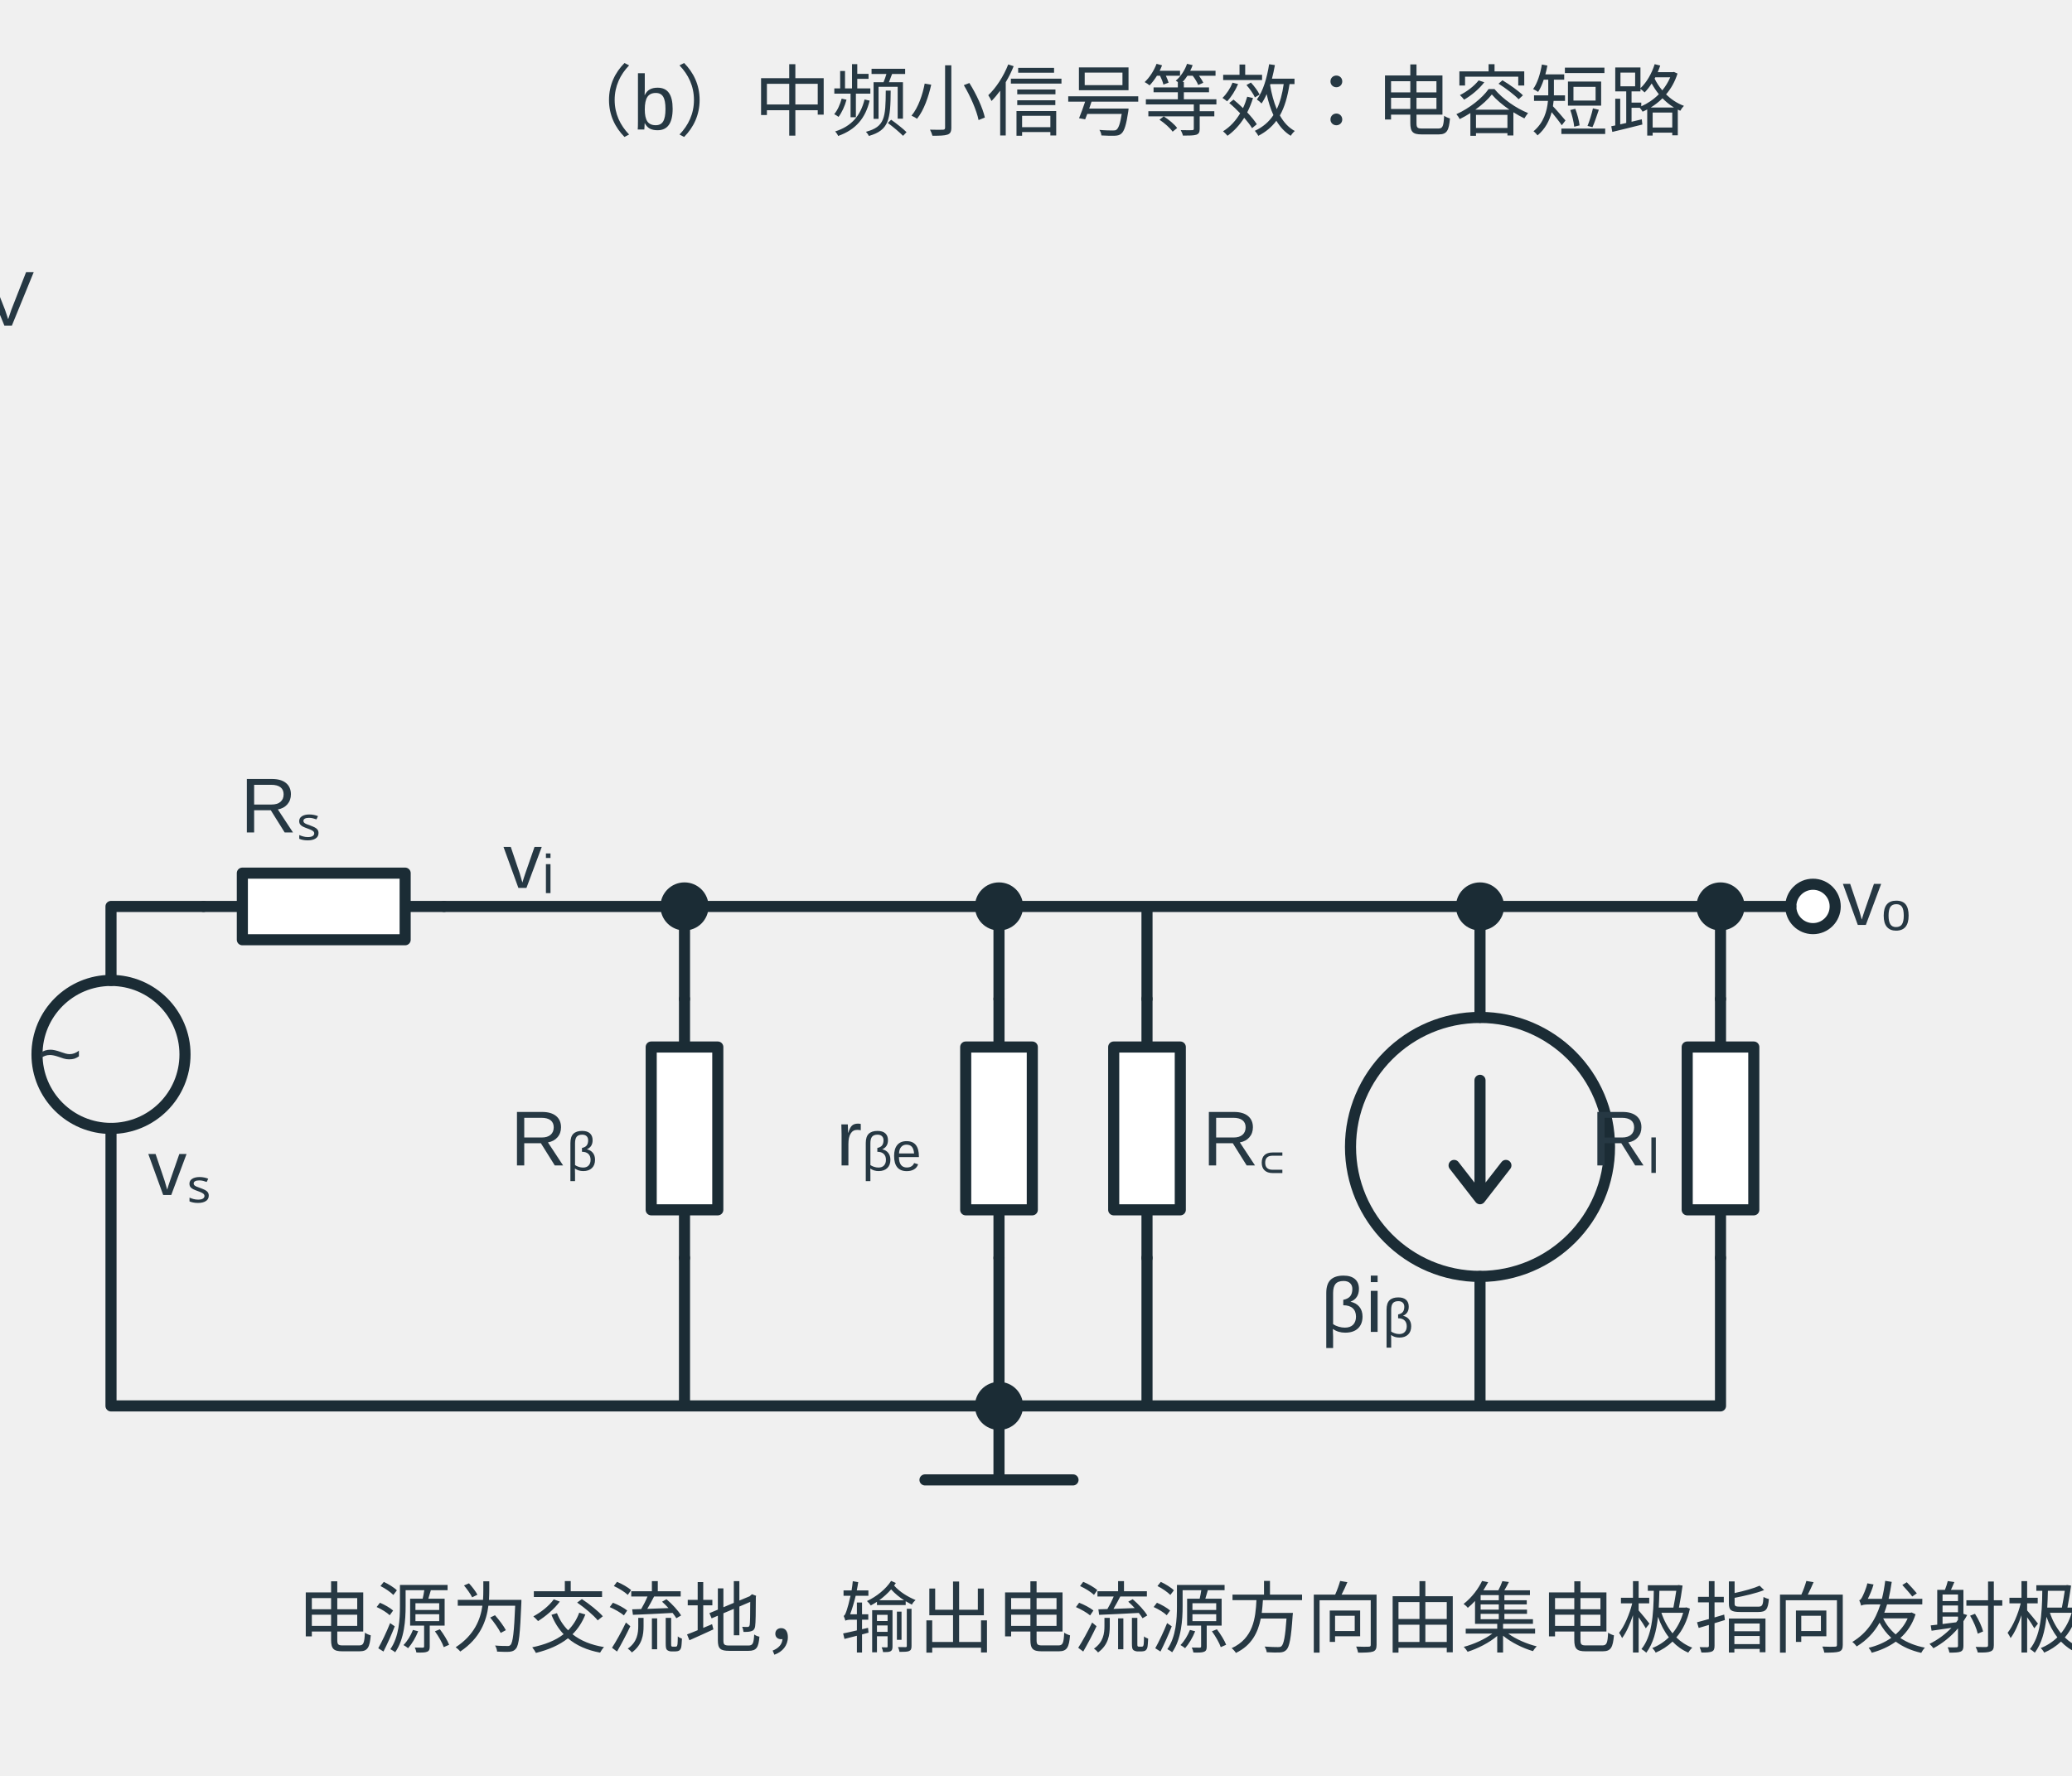
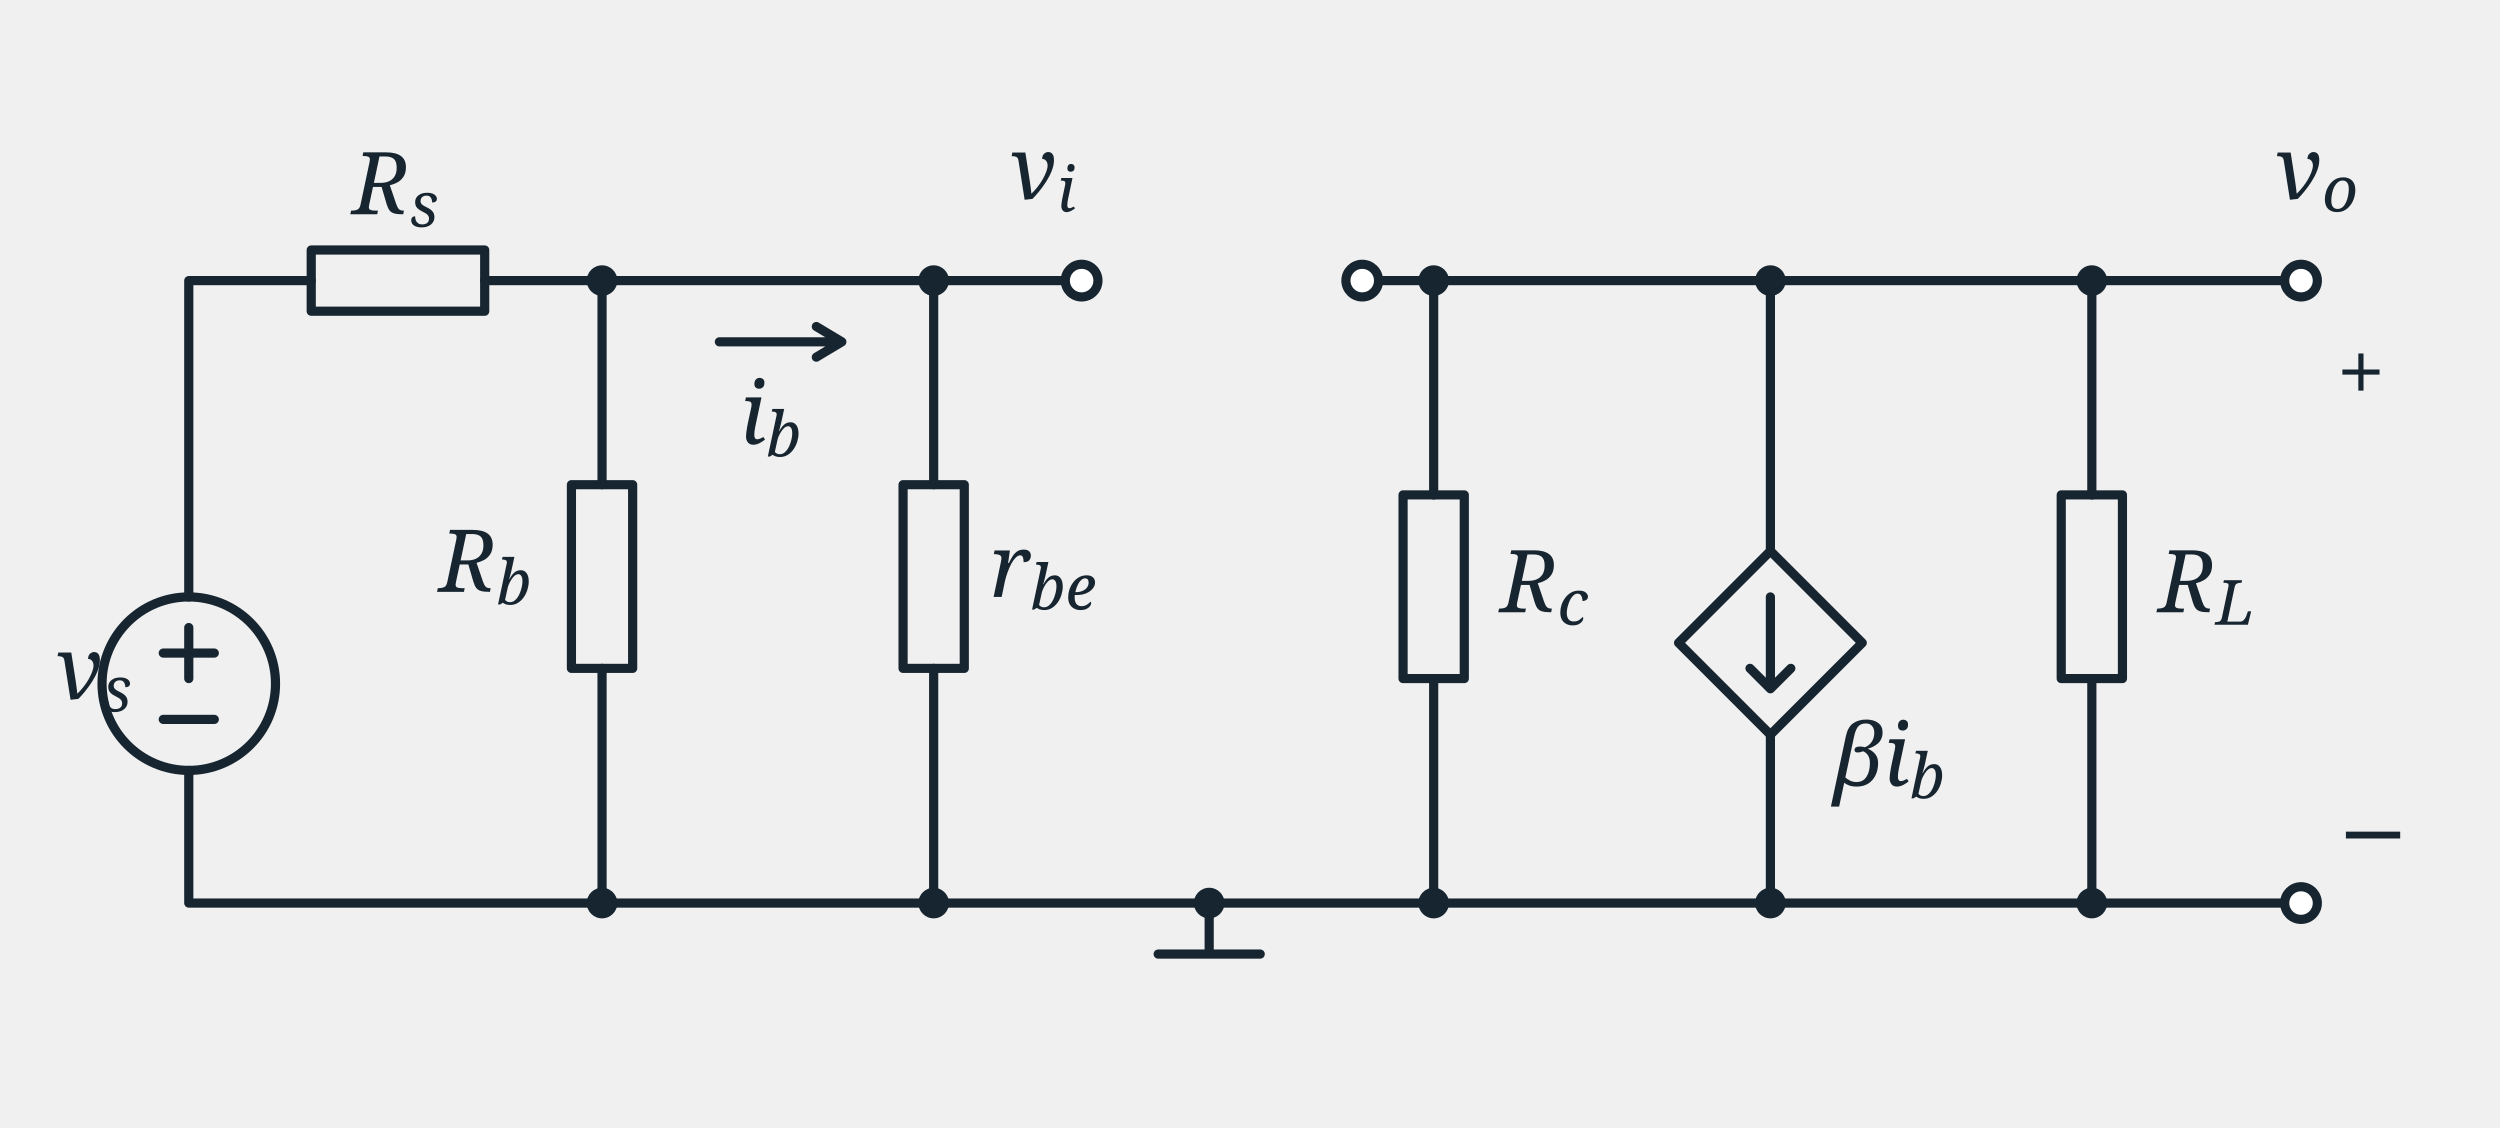
- <svg xmlns="http://www.w3.org/2000/svg" viewBox="480 0 560 480" role="img" aria-labelledby="t">
-   <g fill="none" stroke="#1b2c35" stroke-width="3" stroke-linejoin="round" stroke-linecap="round">
-     <path d="M100 80H420 M100 80V125 M100 195V250H220 M300 80V125 M300 195V205 M300 205H265 M220 215V285 M220 230L265 205 M220 270L265 305V380 M265 380V400 M245 400H285" />
-     <path d="M100 125V138 M100 182V195" />
-     <rect x="91" y="138" width="18" height="44" fill="white" />
-     <path d="M300 125V138 M300 182V195" />
-     <rect x="291" y="138" width="18" height="44" fill="white" />
-     <circle cx="300" cy="205" r="5" fill="#1b2c35" />
-     <path d="M252 289l13 16 -21 -6z" fill="#1b2c35" />
-     <path d="M510 265V245H535 M600 245H665 M665 245H750 M750 245H880 M880 245H945 M510 305V380H945 M665 245V270 M665 340V380 M750 245V270 M750 340V380 M880 245V275 M880 345V380 M945 245V270 M945 340V380 M790 245V270 M790 340V380 M750 380V400 M730 400H770" />
-     <circle cx="510" cy="285" r="20" />
-     <path d="M535 245H545.5 M589.5 245H600" />
-     <rect x="545.5" y="236" width="44" height="18" fill="white" />
-     <path d="M665 270V283 M665 327V340" />
-     <rect x="656" y="283" width="18" height="44" fill="white" />
-     <path d="M750 270V283 M750 327V340" />
-     <rect x="741" y="283" width="18" height="44" fill="white" />
-     <path d="M945 270V283 M945 327V340" />
-     <rect x="936" y="283" width="18" height="44" fill="white" />
-     <path d="M790 270V283 M790 327V340" />
-     <rect x="781" y="283" width="18" height="44" fill="white" />
-     <circle cx="880" cy="310" r="35" />
-     <path d="M880 292v30 M873 315l7 9 7 -9" />
-     <circle cx="665" cy="245" r="5" fill="#1b2c35" />
-     <circle cx="750" cy="245" r="5" fill="#1b2c35" />
-     <circle cx="880" cy="245" r="5" fill="#1b2c35" />
-     <circle cx="945" cy="245" r="5" fill="#1b2c35" />
-     <circle cx="750" cy="380" r="5" fill="#1b2c35" />
-     <circle cx="970" cy="245" r="6" fill="white" />
-     <path d="M945 245H964" />
+ <svg xmlns="http://www.w3.org/2000/svg" viewBox="0 0 490 221" role="img" aria-labelledby="title">
+   <style>.wire{fill:none;stroke:#172530;stroke-width:1.8;stroke-linecap:round;stroke-linejoin:round}.dot{fill:#172530;stroke:none}.terminal{fill:#fff}.label{fill:#172530;font:italic 17px Cambria,Georgia,serif}.sub{font-size:72%;baseline-shift:sub}</style>
+   <g class="wire">
+     <path d="M37 55H61 M95 55H212 M37 55V117 M37 151V177H451 M118 55V95 M118 131V177 M183 55V95 M183 131V177 M267 55H451 M281 55V97 M281 133V177 M347 55V108 M347 144V177 M410 55V97 M410 133V177" />
+     <rect x="61" y="49" width="34" height="12" />
+     <rect x="112" y="95" width="12" height="36" />
+     <rect x="177" y="95" width="12" height="36" />
+     <rect x="275" y="97" width="12" height="36" />
+     <rect x="404" y="97" width="12" height="36" />
+     <circle cx="37" cy="134" r="17" />
+     <path d="M32 128H42 M37 123V133 M32 141H42 M141 67H165 M160 64L165 67L160 70 M347 108L365 126L347 144L329 126Z M347 117V135 M343 131L347 135L351 131" />
+     <path d="M237 177v10m-10 0h20" />
+     <circle class="terminal" cx="212" cy="55" r="3.2" />
+     <circle class="terminal" cx="267" cy="55" r="3.2" />
+     <circle class="terminal" cx="451" cy="55" r="3.2" />
+     <circle class="terminal" cx="451" cy="177" r="3.2" />
+     <circle class="dot" cx="118" cy="55" r="3" />
+     <circle class="dot" cx="118" cy="177" r="3" />
+     <circle class="dot" cx="281" cy="55" r="3" />
+     <circle class="dot" cx="281" cy="177" r="3" />
+     <circle class="dot" cx="347" cy="55" r="3" />
+     <circle class="dot" cx="347" cy="177" r="3" />
+     <circle class="dot" cx="237" cy="177" r="3" />
+     <circle class="dot" cx="183" cy="55" r="3" />
+     <circle class="dot" cx="183" cy="177" r="3" />
+     <circle class="dot" cx="410" cy="55" r="3" />
+     <circle class="dot" cx="410" cy="177" r="3" />
  </g>
-   <g font-family="Arial, Microsoft YaHei, sans-serif" fill="#263843" font-size="21">
-     <text x="180" y="35">（a）直流通路：电容开路</text>
-     <text x="630" y="35">（b）中频小信号等效：电容短路</text>
-     <text x="425" y="88">＋12 V</text>
-     <text x="45" y="165">Rᵦ</text>
-     <text x="310" y="165">R꜀</text>
-     <text x="184" y="254">B</text>
-     <text x="270" y="199">C</text>
-     <text x="272" y="305">E</text>
-     <text x="100" y="445">输入源和负载被耦合电容隔开</text>
-     <text x="490" y="292">~</text>
-     <text x="520" y="323">vₛ</text>
-     <text x="545" y="225">Rₛ</text>
-     <text x="616" y="240">vᵢ</text>
-     <text x="618" y="315">Rᵦ</text>
-     <text x="706" y="315">rᵦₑ</text>
-     <text x="805" y="315">R꜀</text>
-     <text x="837" y="360">βiᵦ</text>
-     <text x="910" y="315">Rₗ</text>
-     <text x="978" y="250">vₒ</text>
-     <text x="560" y="445">电源为交流地，输出电流源方向由集电极指向发射极</text>
+   <g class="label">
+     <text x="11" y="137">v<tspan class="sub">s</tspan>
+     </text>
+     <text x="69" y="42">R<tspan class="sub">s</tspan>
+     </text>
+     <text x="86" y="116">R<tspan class="sub">b</tspan>
+     </text>
+     <text x="194" y="117">r<tspan class="sub">be</tspan>
+     </text>
+     <text x="145" y="87">i<tspan class="sub">b</tspan>
+     </text>
+     <text x="198" y="39">v<tspan class="sub">i</tspan>
+     </text>
+     <text x="294" y="120">R<tspan class="sub">c</tspan>
+     </text>
+     <text x="359" y="154">βi<tspan class="sub">b</tspan>
+     </text>
+     <text x="423" y="120">R<tspan class="sub">L</tspan>
+     </text>
+     <text x="446" y="39">v<tspan class="sub">o</tspan>
+     </text>
+     <text x="458" y="79">+</text>
+     <text x="458" y="169">−</text>
  </g>
</svg>
